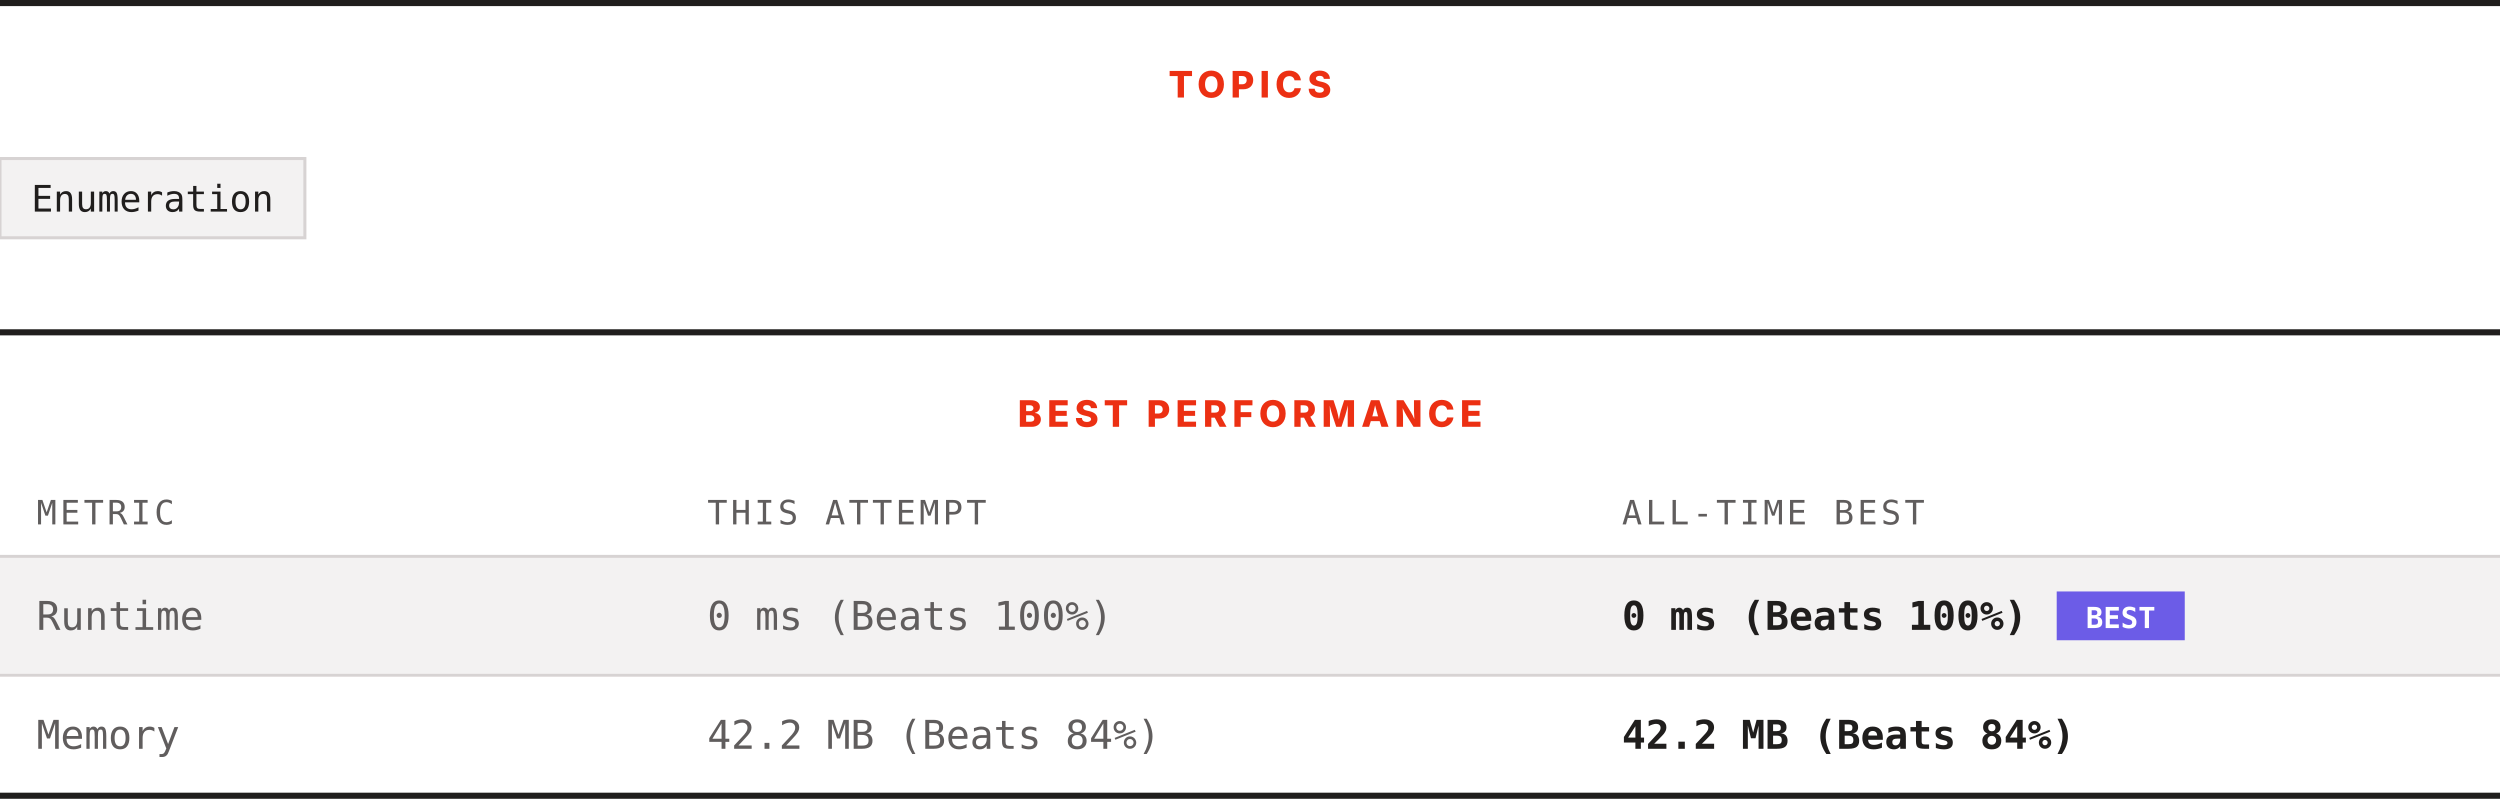
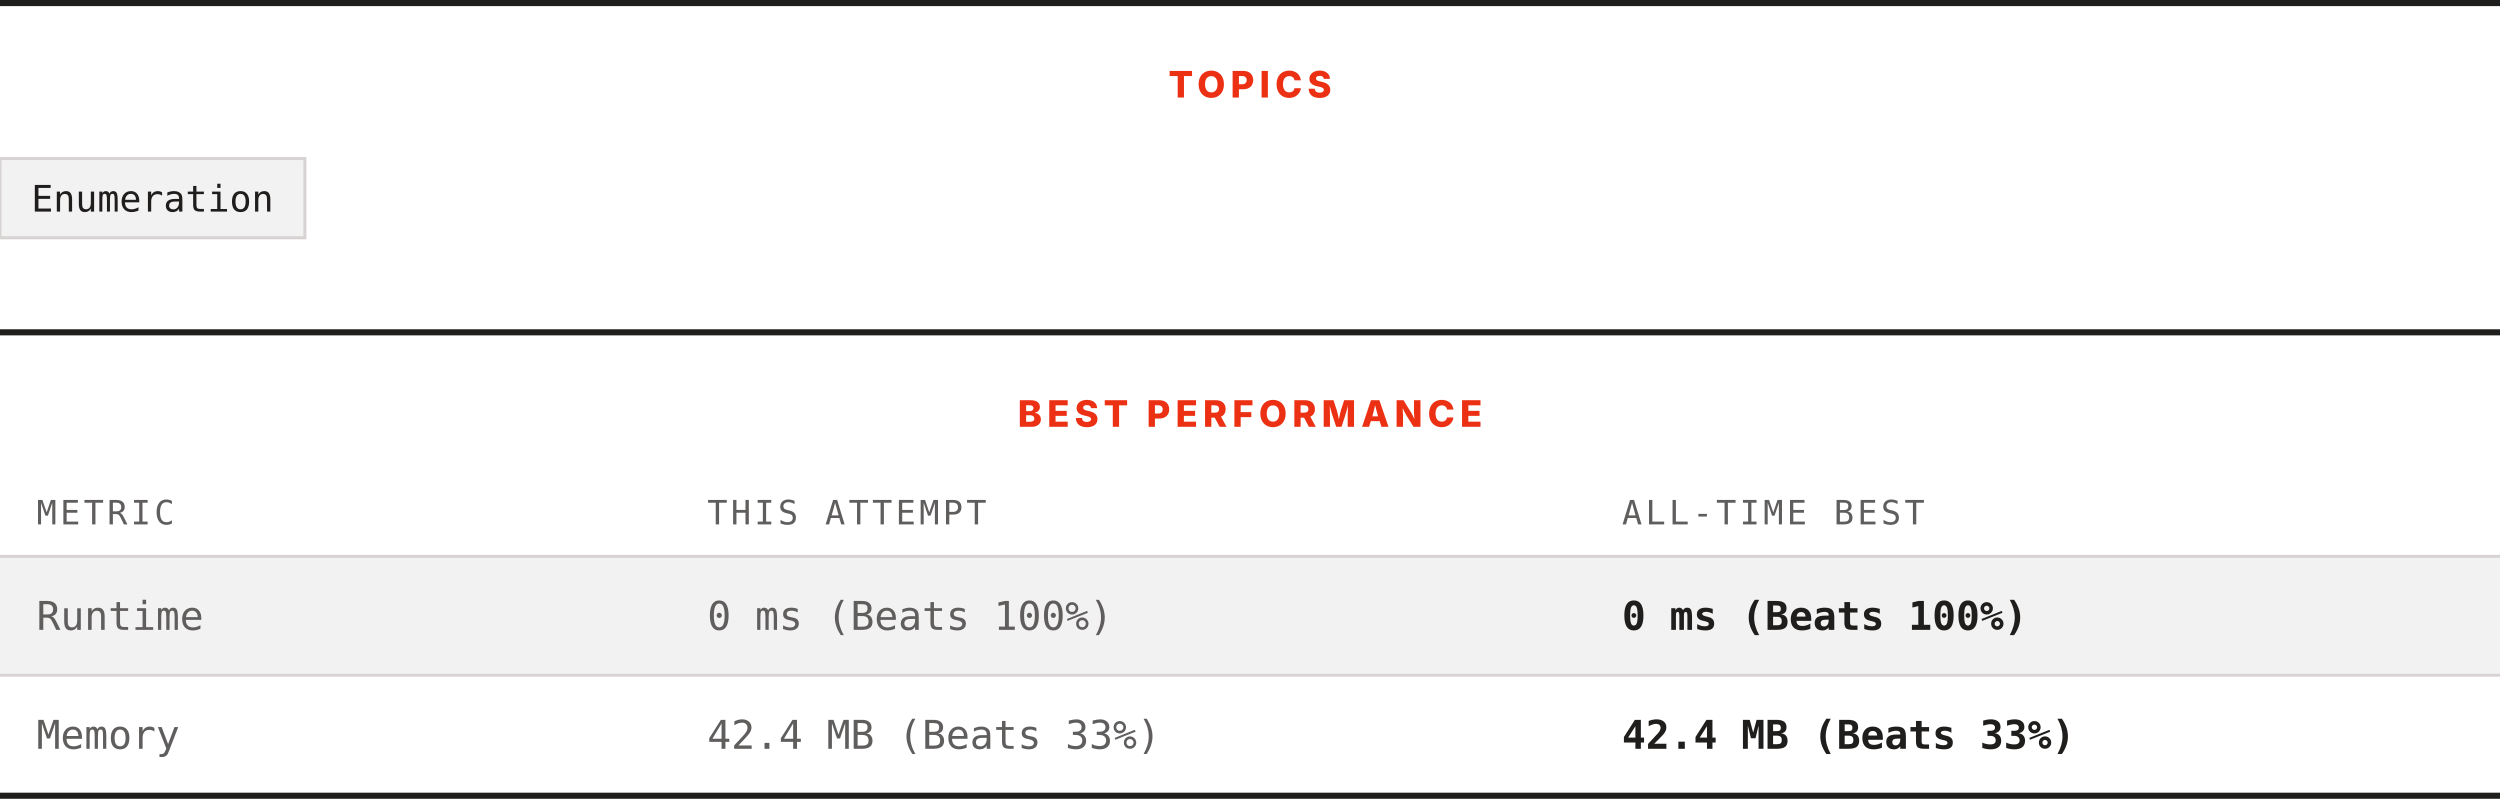
<svg xmlns="http://www.w3.org/2000/svg" width="820" height="262" viewBox="0 0 820 262" role="img" aria-label="Topics and best performance">
  <rect width="820" height="262" fill="#ffffff" />
  <rect x="0" y="0" width="820" height="2" fill="#201e1d" />
  <text x="410" y="32" text-anchor="middle" font-family="Archivo, system-ui, -apple-system, Segoe UI, sans-serif" font-size="12" font-weight="800" letter-spacing="1.68" fill="#ec3013">TOPICS</text>
  <rect x="0" y="52" width="100" height="26" fill="#f3f2f2" stroke="#d7d3d3" />
  <text x="50" y="69.4" text-anchor="middle" font-family="ui-monospace, SFMono-Regular, Menlo, Consolas, monospace" font-size="12" fill="#201e1d">Enumeration</text>
  <rect x="0" y="108" width="820" height="2" fill="#201e1d" />
  <text x="410" y="140" text-anchor="middle" font-family="Archivo, system-ui, -apple-system, Segoe UI, sans-serif" font-size="12" font-weight="800" letter-spacing="1.68" fill="#ec3013">BEST PERFORMANCE</text>
  <text x="12" y="172" font-family="ui-monospace, SFMono-Regular, Menlo, Consolas, monospace" font-size="11" letter-spacing="1.1" fill="#605d5d">METRIC</text>
  <text x="232" y="172" font-family="ui-monospace, SFMono-Regular, Menlo, Consolas, monospace" font-size="11" letter-spacing="1.1" fill="#605d5d">THIS ATTEMPT</text>
  <text x="532" y="172" font-family="ui-monospace, SFMono-Regular, Menlo, Consolas, monospace" font-size="11" letter-spacing="1.1" fill="#605d5d">ALL-TIME BEST</text>
  <rect x="0" y="182" width="820" height="1" fill="#d7d3d3" />
  <rect x="0" y="183" width="820" height="38" fill="#f3f2f2" />
  <text x="12" y="206.6" font-family="ui-monospace, SFMono-Regular, Menlo, Consolas, monospace" font-size="13" fill="#605d5d">Runtime</text>
  <text x="232" y="206.6" font-family="ui-monospace, SFMono-Regular, Menlo, Consolas, monospace" font-size="13" fill="#605d5d">0 ms (Beats 100%)</text>
  <text x="532" y="206.6" font-family="ui-monospace, SFMono-Regular, Menlo, Consolas, monospace" font-size="13" font-weight="700" fill="#201e1d">0 ms (Beats 100%)</text>
-   <rect x="674.6" y="194" width="42" height="16" fill="#6c5ce7" />
-   <text x="695.6" y="206" text-anchor="middle" font-family="ui-monospace, SFMono-Regular, Menlo, Consolas, monospace" font-size="9.5" font-weight="700" fill="#ffffff">BEST</text>
  <rect x="0" y="221" width="820" height="1" fill="#d7d3d3" />
  <rect x="0" y="222" width="820" height="38" fill="#ffffff" />
  <text x="12" y="245.6" font-family="ui-monospace, SFMono-Regular, Menlo, Consolas, monospace" font-size="13" fill="#605d5d">Memory</text>
-   <text x="232" y="245.6" font-family="ui-monospace, SFMono-Regular, Menlo, Consolas, monospace" font-size="13" fill="#605d5d">42.2 MB (Beats 84%)</text>
-   <text x="532" y="245.6" font-family="ui-monospace, SFMono-Regular, Menlo, Consolas, monospace" font-size="13" font-weight="700" fill="#201e1d">42.2 MB (Beats 84%)</text>
+   <text x="232" y="245.6" font-family="ui-monospace, SFMono-Regular, Menlo, Consolas, monospace" font-size="13" fill="#605d5d">42.4 MB (Beats 33%)</text>
+   <text x="532" y="245.6" font-family="ui-monospace, SFMono-Regular, Menlo, Consolas, monospace" font-size="13" font-weight="700" fill="#201e1d">42.4 MB (Beats 33%)</text>
  <rect x="0" y="260" width="820" height="2" fill="#201e1d" />
</svg>
